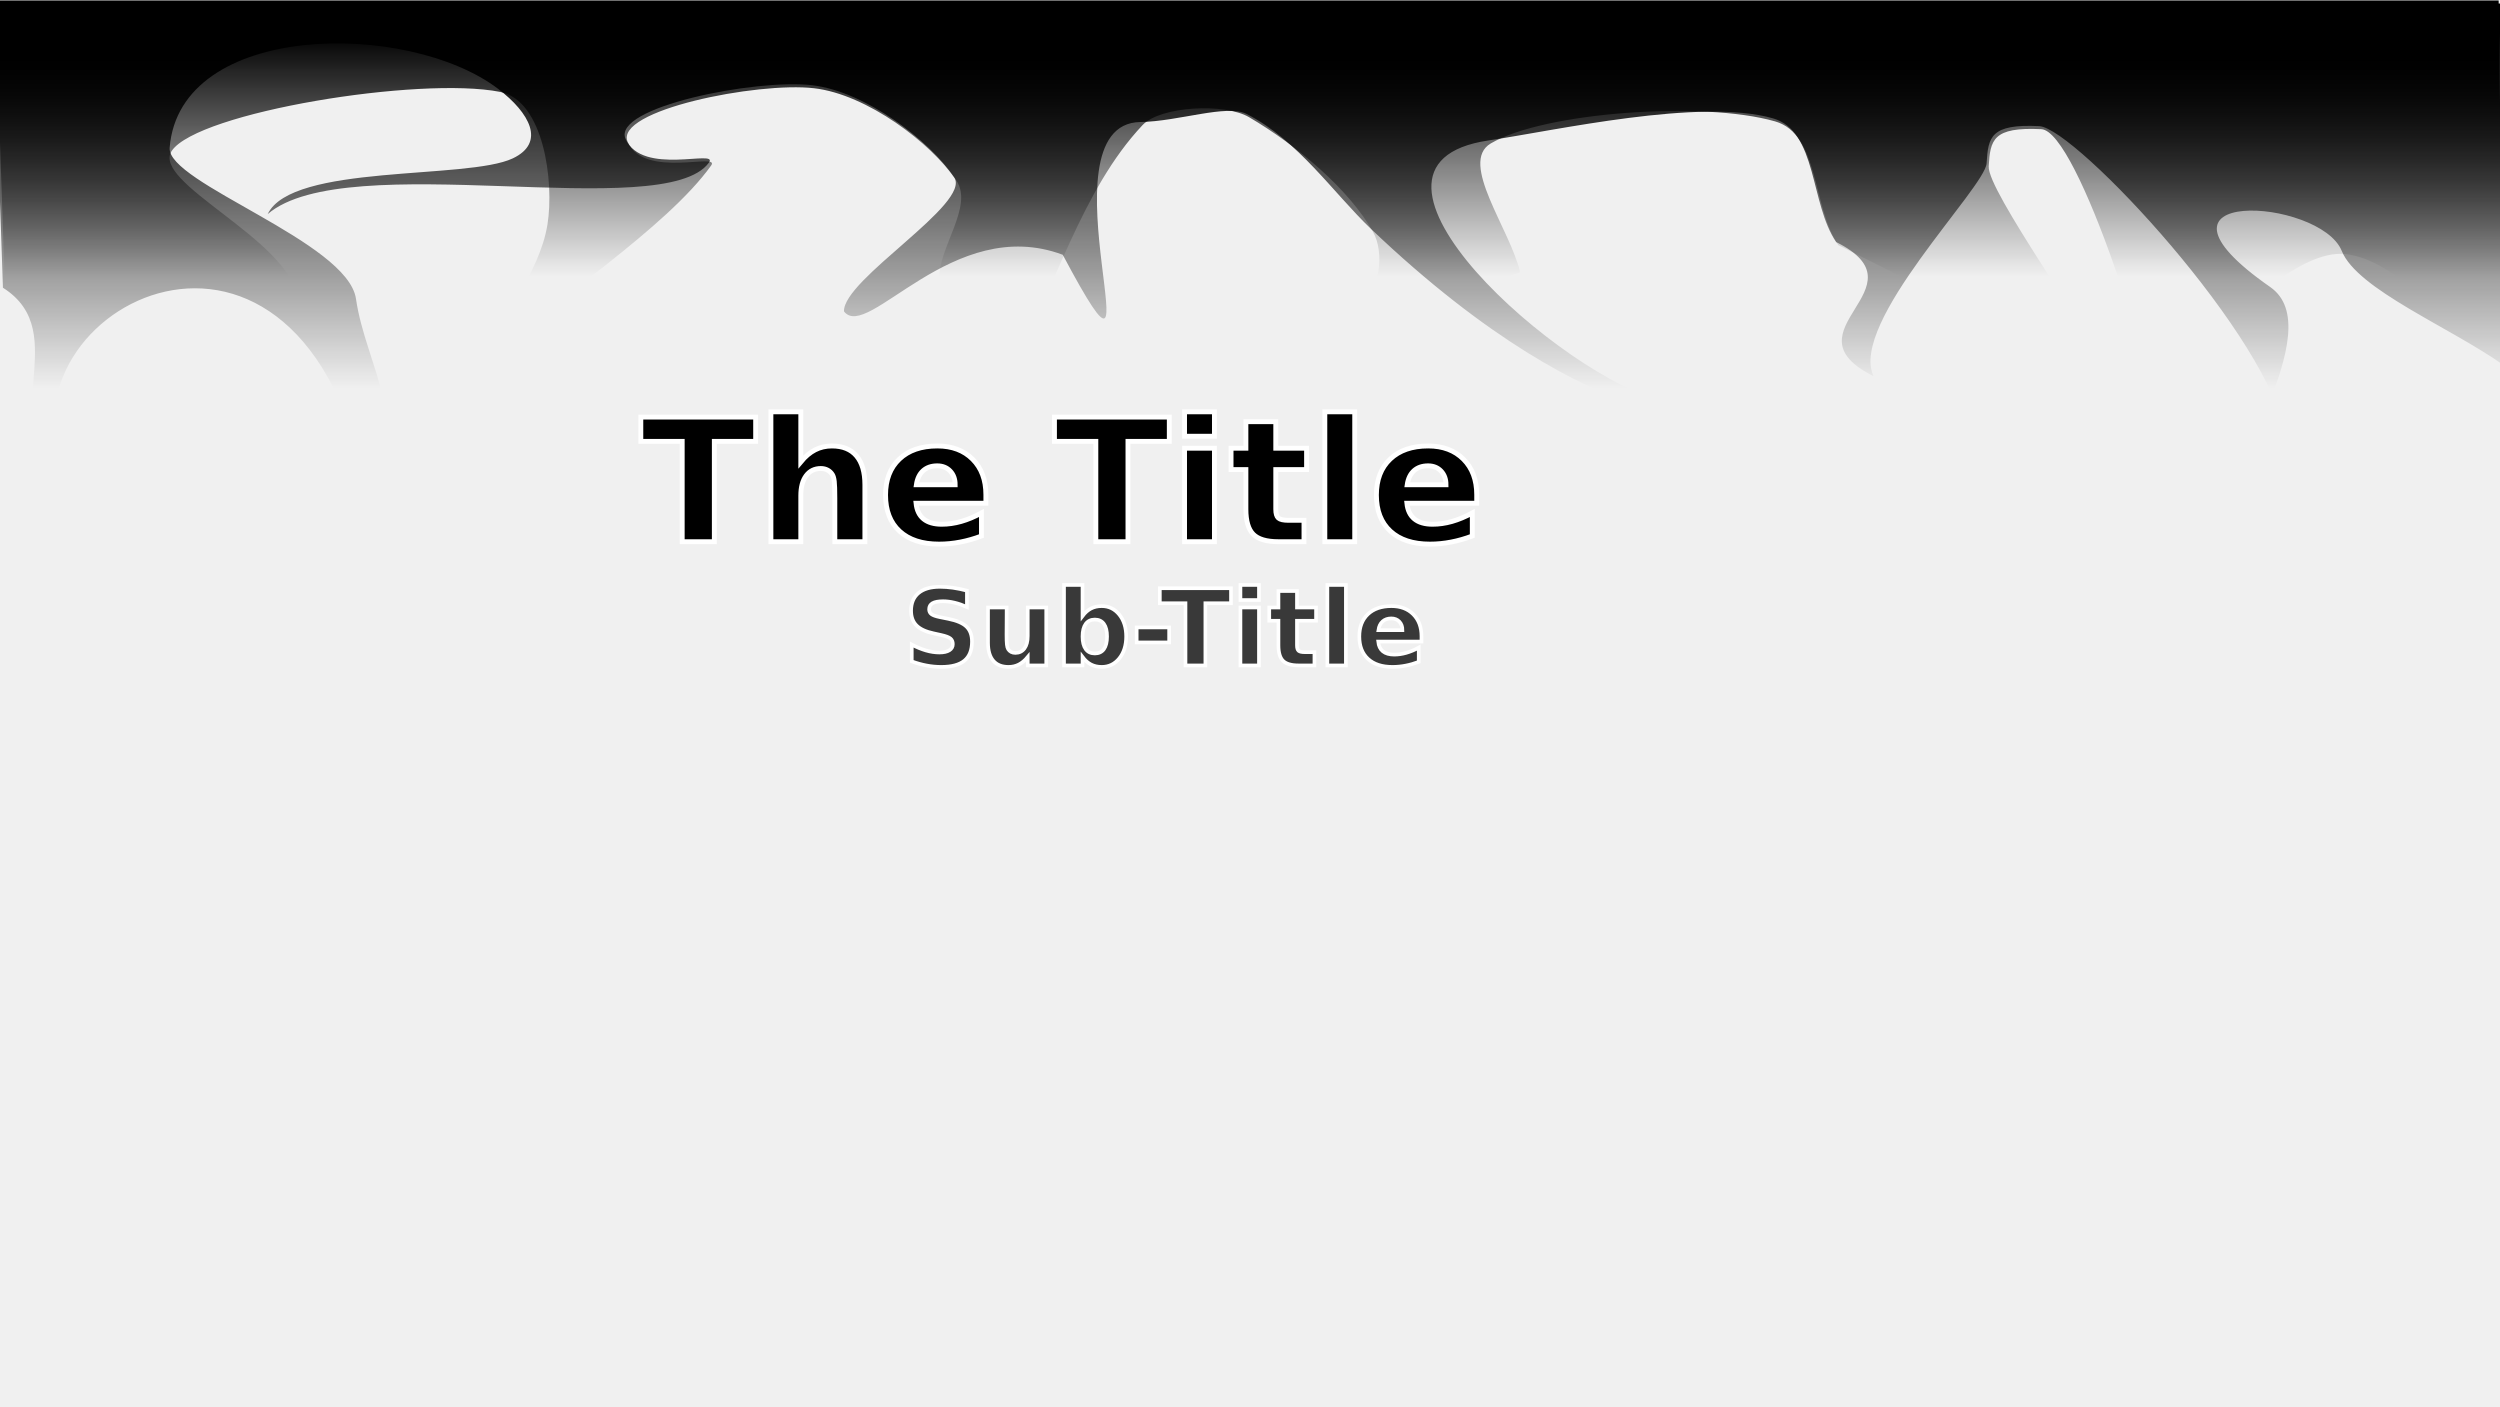
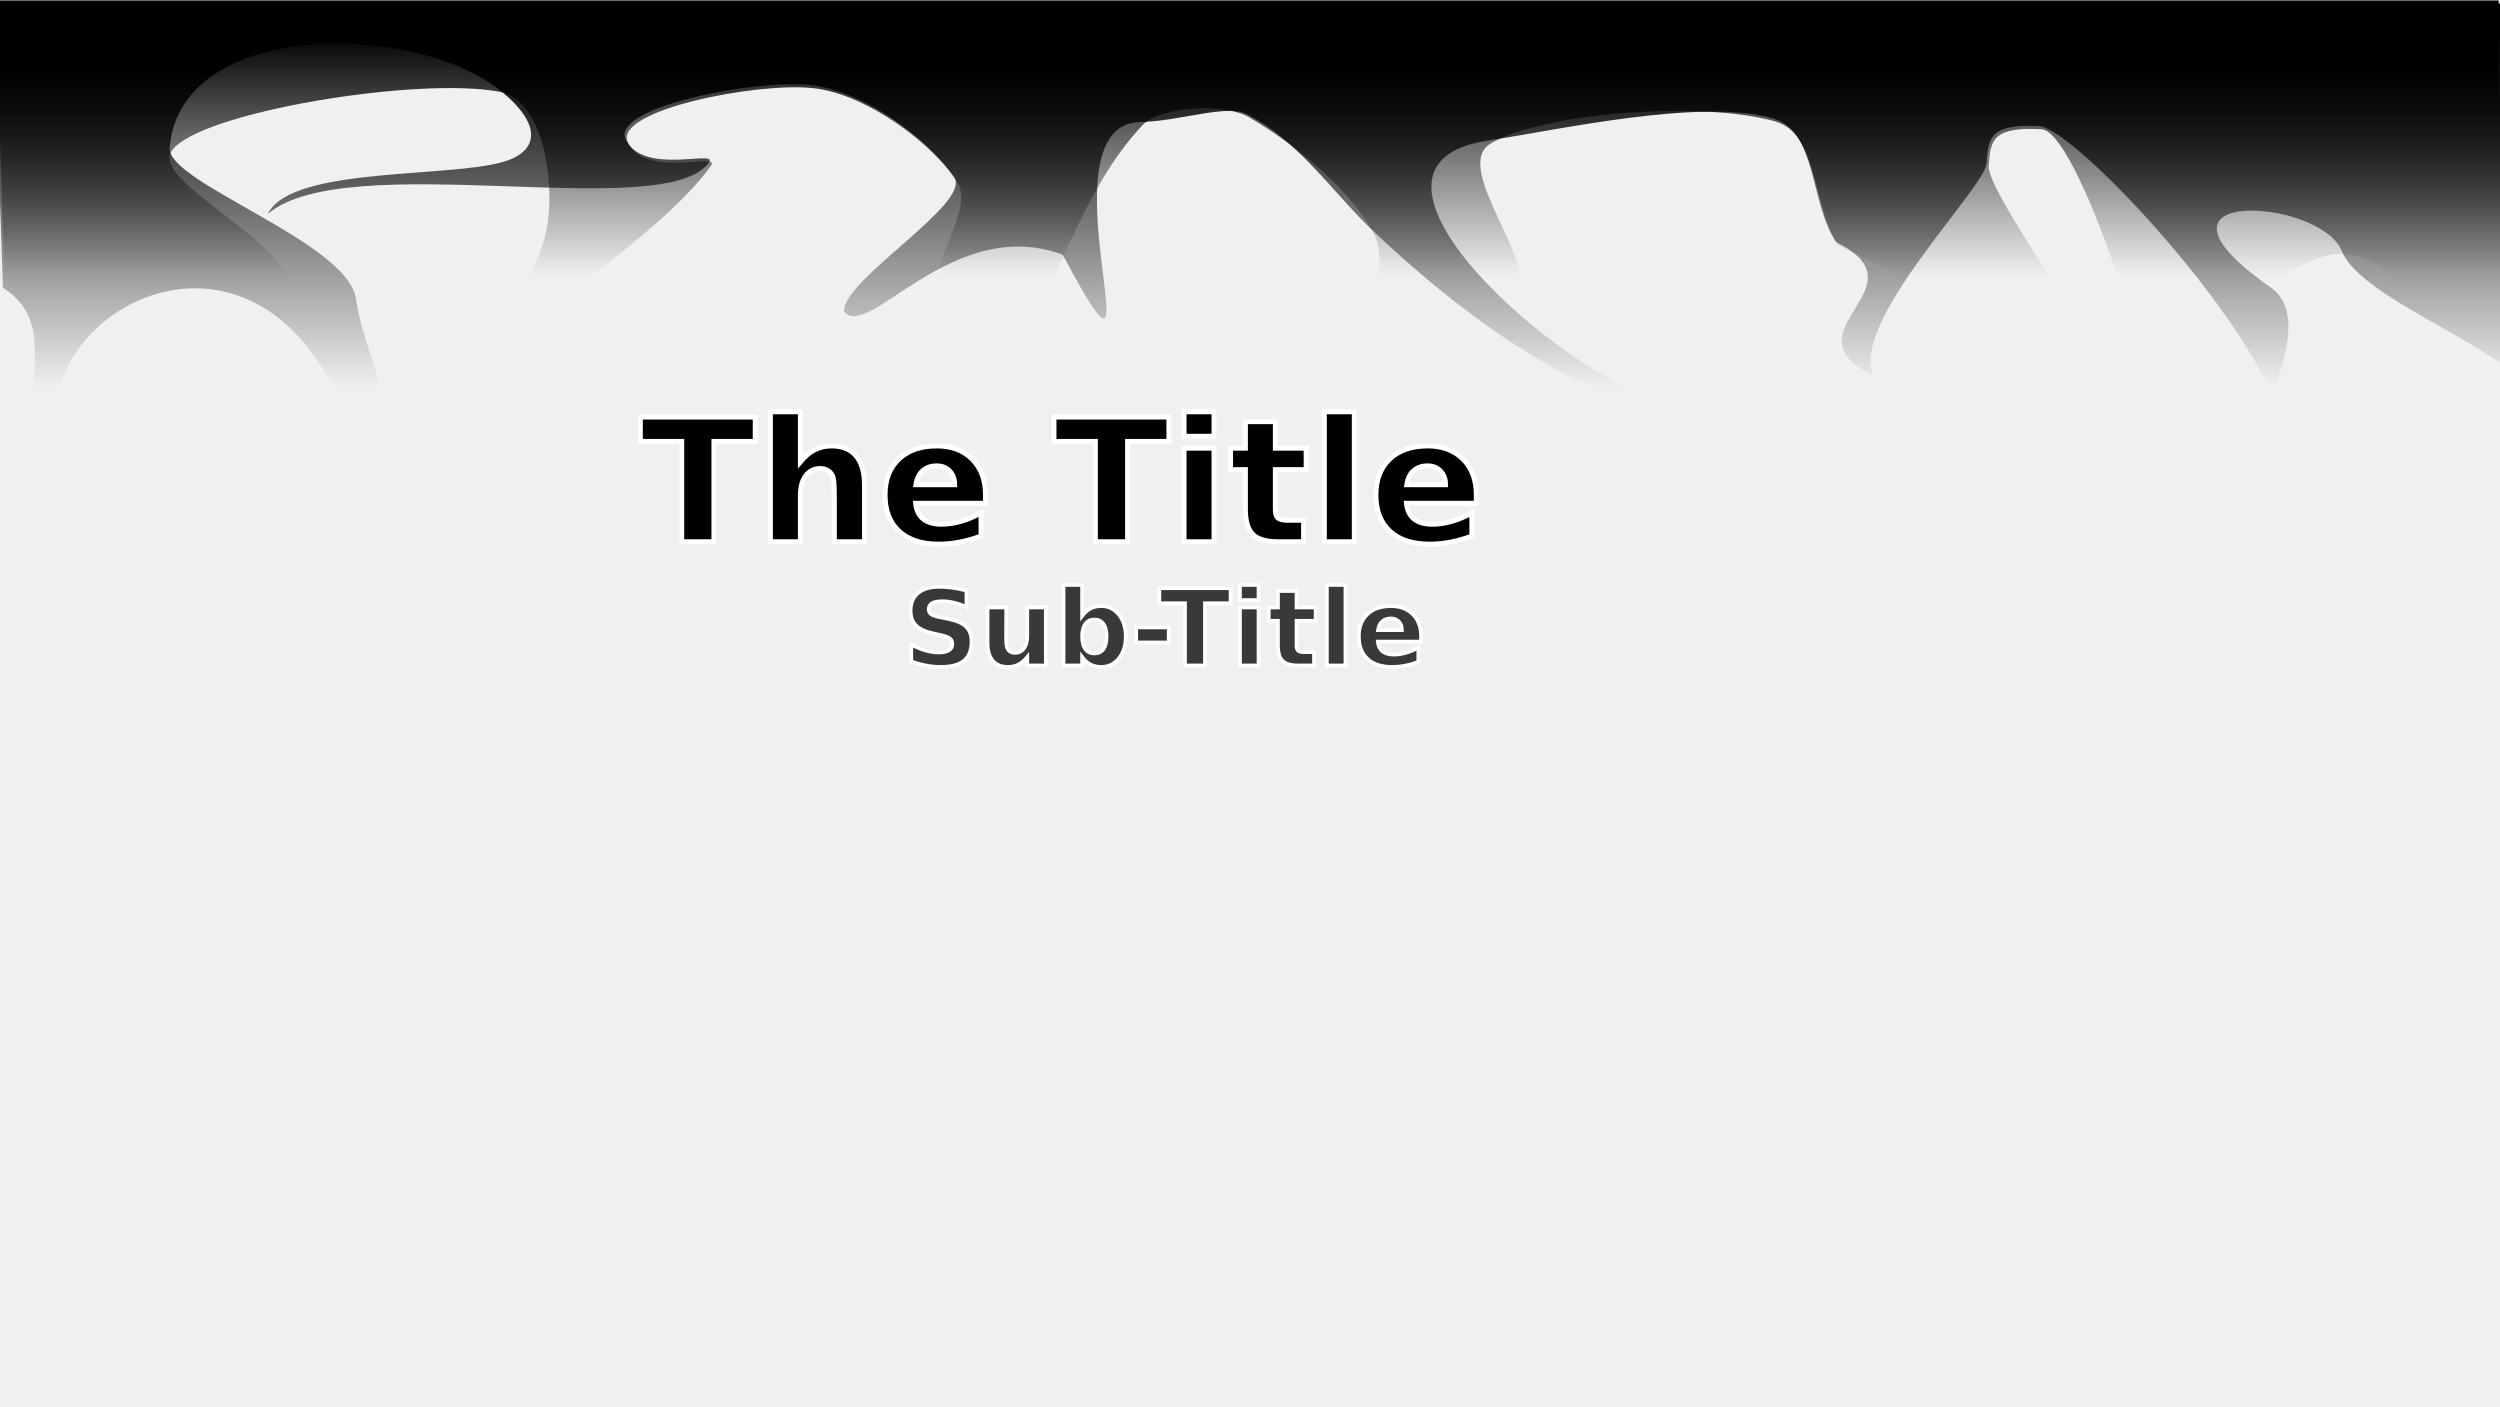
<svg xmlns="http://www.w3.org/2000/svg" xmlns:xlink="http://www.w3.org/1999/xlink" width="1920" height="1080" id="svg2383" version="1.0">
  <defs id="defs2385">
    <linearGradient id="linearGradient5286">
      <stop style="stop-color:#000000;stop-opacity:1;" offset="0" id="stop5288" />
      <stop style="stop-color:#000000;stop-opacity:0.608" offset="1" id="stop5290" />
    </linearGradient>
    <linearGradient id="linearGradient5278">
      <stop style="stop-color:#000000;stop-opacity:1;" offset="0" id="stop5280" />
      <stop style="stop-color:#000000;stop-opacity:0;" offset="1" id="stop5282" />
    </linearGradient>
    <linearGradient id="linearGradient5270">
      <stop style="stop-color:#000000;stop-opacity:1;" offset="0" id="stop5272" />
      <stop style="stop-color:#000000;stop-opacity:0;" offset="1" id="stop5274" />
    </linearGradient>
    <linearGradient id="linearGradient3267">
      <stop style="stop-color:#0000ff;stop-opacity:0" offset="0" id="stop3269" />
      <stop id="stop3275" offset="0.488" style="stop-color:#ffffff;stop-opacity:1" />
      <stop style="stop-color:#0000ff;stop-opacity:0;" offset="1" id="stop3271" />
    </linearGradient>
    <linearGradient xlink:href="#linearGradient3267" id="linearGradient3273" x1="333.266" y1="671.267" x2="1668.856" y2="671.267" gradientUnits="userSpaceOnUse" gradientTransform="matrix(0.4475832,0,0,1.159409,-317.7284,-354.2385)" />
    <linearGradient xlink:href="#linearGradient3267" id="linearGradient3463" gradientUnits="userSpaceOnUse" gradientTransform="matrix(0.4475832,0,0,1.159409,-317.7285,-255.9335)" x1="333.266" y1="671.267" x2="1668.856" y2="671.267" />
    <linearGradient xlink:href="#linearGradient5270" id="linearGradient5276" x1="753.998" y1="44" x2="753.998" y2="300.281" gradientUnits="userSpaceOnUse" gradientTransform="matrix(1.350802,0,0,1,-22.4643,-2)" />
    <linearGradient xlink:href="#linearGradient5278" id="linearGradient5284" x1="715.998" y1="20" x2="715.998" y2="206.032" gradientUnits="userSpaceOnUse" gradientTransform="matrix(1.331345,0,0,1,3.881734,6)" />
    <radialGradient xlink:href="#linearGradient5286" id="radialGradient5292" cx="720" cy="367.083" fx="720" fy="367.083" r="322.952" gradientTransform="matrix(1,0,0,0.1630711,0,307.222)" gradientUnits="userSpaceOnUse" />
  </defs>
  <g id="layer1" transform="translate(1.9328e-3,0)">
    <rect style="opacity:0;fill:#e0e7ff;fill-opacity:1;stroke:none;stroke-width:1;stroke-miterlimit:4;stroke-dasharray:none;stroke-opacity:1" id="rect3160" width="1920" height="1080.005" x="-0.002" y="-0.005" rx="0" ry="0" />
-     <text xml:space="preserve" style="font-size:185.21px;font-style:normal;font-variant:normal;font-weight:normal;font-stretch:normal;text-align:start;line-height:125%;writing-mode:lr-tb;text-anchor:start;fill:#000000;fill-opacity:1;stroke:#ffffff;stroke-width:3.75;stroke-linecap:butt;stroke-linejoin:miter;stroke-miterlimit:4;stroke-dasharray:none;stroke-dashoffset:0;stroke-opacity:1;font-family:Bitstream Vera Sans;-inkscape-font-specification:Bitstream Vera Sans" x="963.164" y="416.013" id="text2395">
-       <tspan id="tspan2397" x="963.164" y="416.013" style="font-size:131.251px;font-style:normal;font-variant:normal;font-weight:bold;font-stretch:normal;text-align:center;line-height:125%;writing-mode:lr-tb;text-anchor:middle;fill:#000000;fill-opacity:1;stroke:#ffffff;stroke-width:3.75;stroke-miterlimit:4;stroke-dasharray:none;stroke-opacity:1;font-family:Bitstream Vera Sans;-inkscape-font-specification:Bitstream Vera Sans Bold">The Title</tspan>
+     <text xml:space="preserve" style="font-size:185.21px;font-style:normal;font-variant:normal;font-weight:normal;font-stretch:normal;text-align:center;line-height:125%;writing-mode:lr-tb;text-anchor:middle;fill:#000000;fill-opacity:1;stroke:#ffffff;stroke-width:3.75;stroke-linecap:butt;stroke-linejoin:miter;stroke-miterlimit:4;stroke-opacity:1;stroke-dasharray:none;stroke-dashoffset:0;font-family:Bitstream Vera Sans;-inkscape-font-specification:Bitstream Vera Sans" x="962.818" y="416.013" id="text2395">
+       <tspan id="tspan2397" x="962.818" y="416.013" style="font-size:131.251px;font-style:normal;font-variant:normal;font-weight:bold;font-stretch:normal;text-align:center;line-height:125%;writing-mode:lr-tb;text-anchor:middle;fill:#000000;fill-opacity:1;stroke:#ffffff;stroke-width:3.75;stroke-miterlimit:4;stroke-opacity:1;stroke-dasharray:none;font-family:Bitstream Vera Sans;-inkscape-font-specification:Bitstream Vera Sans Bold">The Title</tspan>
    </text>
-     <text xml:space="preserve" style="font-size:81.327px;font-style:normal;font-variant:normal;font-weight:normal;font-stretch:normal;text-align:center;line-height:125%;writing-mode:lr-tb;text-anchor:middle;fill:#000000;fill-opacity:0.761;stroke:#ffffff;stroke-width:2.813;stroke-linecap:butt;stroke-linejoin:miter;stroke-miterlimit:4;stroke-dasharray:none;stroke-dashoffset:0;stroke-opacity:1;font-family:Bitstream Vera Sans;-inkscape-font-specification:Bitstream Vera Sans" x="959.372" y="511.036" id="text3161">
-       <tspan id="tspan3163" x="959.372" y="511.036" style="font-size:81.327px;font-style:normal;font-variant:normal;font-weight:bold;font-stretch:normal;text-align:center;line-height:125%;writing-mode:lr-tb;text-anchor:middle;fill:#000000;fill-opacity:0.761;stroke:#ffffff;stroke-width:2.813;stroke-miterlimit:4;stroke-dasharray:none;stroke-opacity:1;font-family:Bitstream Vera Sans;-inkscape-font-specification:Bitstream Vera Sans Bold">Sub-Title</tspan>
+     <text xml:space="preserve" style="font-size:81.327px;font-style:normal;font-variant:normal;font-weight:normal;font-stretch:normal;text-align:center;line-height:125%;writing-mode:lr-tb;text-anchor:middle;fill:#000000;fill-opacity:0.761;stroke:#ffffff;stroke-width:2.813;stroke-linecap:butt;stroke-linejoin:miter;stroke-miterlimit:4;stroke-opacity:1;stroke-dasharray:none;stroke-dashoffset:0;font-family:Bitstream Vera Sans;-inkscape-font-specification:Bitstream Vera Sans" x="959.025" y="511.036" id="text3161">
+       <tspan id="tspan3163" x="959.025" y="511.036" style="font-size:81.327px;font-style:normal;font-variant:normal;font-weight:bold;font-stretch:normal;text-align:center;line-height:125%;writing-mode:lr-tb;text-anchor:middle;fill:#000000;fill-opacity:0.761;stroke:#ffffff;stroke-width:2.813;stroke-miterlimit:4;stroke-opacity:1;stroke-dasharray:none;font-family:Bitstream Vera Sans;-inkscape-font-specification:Bitstream Vera Sans Bold">Sub-Title</tspan>
    </text>
    <path style="fill:url(#linearGradient5276);fill-opacity:1;fill-rule:evenodd;stroke:none;stroke-width:1px;stroke-linecap:butt;stroke-linejoin:miter;stroke-opacity:1" d="M 2.257,220.987 C 57.486,255.871 -5.902,326.11 49.327,360.994 C -4.297,236.971 232.584,112.873 282.795,380.793 C 316.686,324.224 280.845,280.949 273.381,229.472 C 267.038,185.725 128.142,140.47 130.288,113.506 C 138.012,16.478 313.19,15.459 382.584,68.252 C 406.793,86.669 419.352,109.545 393.81,121.637 C 358.784,138.218 224.04,125.59 205.6,164.418 C 265.85,112.564 510.582,172.179 544.505,124.82 C 552.068,114.263 493.301,135.484 480.474,106.766 C 469.574,82.364 580.238,60.378 623.583,65.423 C 664.342,70.167 713.433,107.468 732.786,136.134 C 746.396,156.294 647.241,214.518 648.184,239.157 C 666.343,262.798 731.855,164.031 816.203,195.673 C 897.372,348.505 794.911,94.81 875.879,93.707 C 904.881,93.312 942.261,79.787 957.49,87.564 C 996.958,107.719 1024.145,148.321 1052.863,175.732 C 1232.334,347.038 1338.912,320.158 1278.8,308.668 C 1201.501,291.358 1014.693,126.811 1143.238,107.85 C 1194.185,100.334 1306.1,74.999 1361.643,90.879 C 1395.734,100.626 1390.058,156.544 1410.173,185.891 C 1480.606,221.16 1368.406,253.6 1438.838,288.869 C 1419.835,247.919 1524.595,144.196 1525.707,125.416 C 1526.907,105.161 1528.739,95.037 1566.118,96.867 C 1593.888,98.226 1745.523,260.806 1755.663,336.441 C 1768.849,355.349 1691.128,400.068 1704.314,418.976 C 1704.314,367.122 1790.444,253.12 1743.487,220.413 C 1631.8,142.619 1781.997,151.685 1798.454,192.702 C 1810.313,222.259 1881.297,251.156 1922.719,280.384 C 1921.464,187.045 1920.209,93.707 1918.954,0.369 C 1277.544,0.369 636.135,0.369 -5.274,0.369 C -2.764,73.908 -0.253,147.447 2.257,220.987 z" id="path5266" />
    <path style="fill:url(#linearGradient5284);fill-opacity:1;fill-rule:evenodd;stroke:none;stroke-width:1px;stroke-linecap:butt;stroke-linejoin:miter;stroke-opacity:1" d="M 3.879,223.33 C 59.108,258.214 114.337,293.098 169.566,327.982 C 170.821,352.495 172.076,377.008 173.332,401.521 C 207.222,344.952 235.398,279.055 227.933,227.572 C 221.591,183.831 115.603,139.924 131.91,115.849 C 152.004,86.184 322.259,58.352 384.206,70.595 C 417.529,77.18 425.758,139.579 420.452,172.415 C 414.356,210.134 383.736,245.956 365.378,282.727 C 425.628,230.872 512.204,174.522 546.127,127.163 C 553.689,116.606 494.923,137.827 482.096,109.109 C 471.196,84.707 581.86,62.721 625.205,67.766 C 665.964,72.51 715.055,109.811 734.408,138.477 C 748.018,158.637 720.409,189.991 721.353,214.63 C 739.512,238.271 757.671,261.913 775.83,285.555 C 809.72,222.387 830.702,145.692 877.501,96.051 C 891.316,81.397 940.634,79.079 959.112,89.907 C 996.742,111.957 1036.495,146.044 1054.485,178.075 C 1063.62,194.339 1059.773,223.97 1043.533,236.225 C 1018.57,255.062 980.543,265.34 949.048,279.898 C 1021.85,256.328 1094.651,232.758 1167.453,209.188 C 1159.922,176.189 1120.155,124.823 1144.86,110.193 C 1185.425,86.168 1307.722,77.342 1363.265,93.222 C 1397.356,102.969 1391.679,158.887 1411.795,188.234 C 1482.227,223.503 1552.66,258.772 1623.092,294.04 C 1604.09,253.091 1526.217,146.539 1527.329,127.759 C 1528.529,107.504 1530.361,97.38 1567.74,99.21 C 1595.51,100.569 1656.238,288.96 1666.378,364.596 C 1679.564,383.504 1692.75,402.412 1705.936,421.32 C 1705.936,369.465 1686.834,311.668 1705.936,265.756 C 1718.214,236.243 1768.154,192.565 1800.076,195.045 C 1840.956,198.222 1882.92,253.5 1924.341,282.727 C 1923.086,189.389 1921.831,96.051 1920.576,2.712 C 1279.166,2.712 637.757,2.712 -3.652,2.712 C -1.142,76.252 1.369,149.791 3.879,223.33 z" id="path3193" />
  </g>
</svg>
